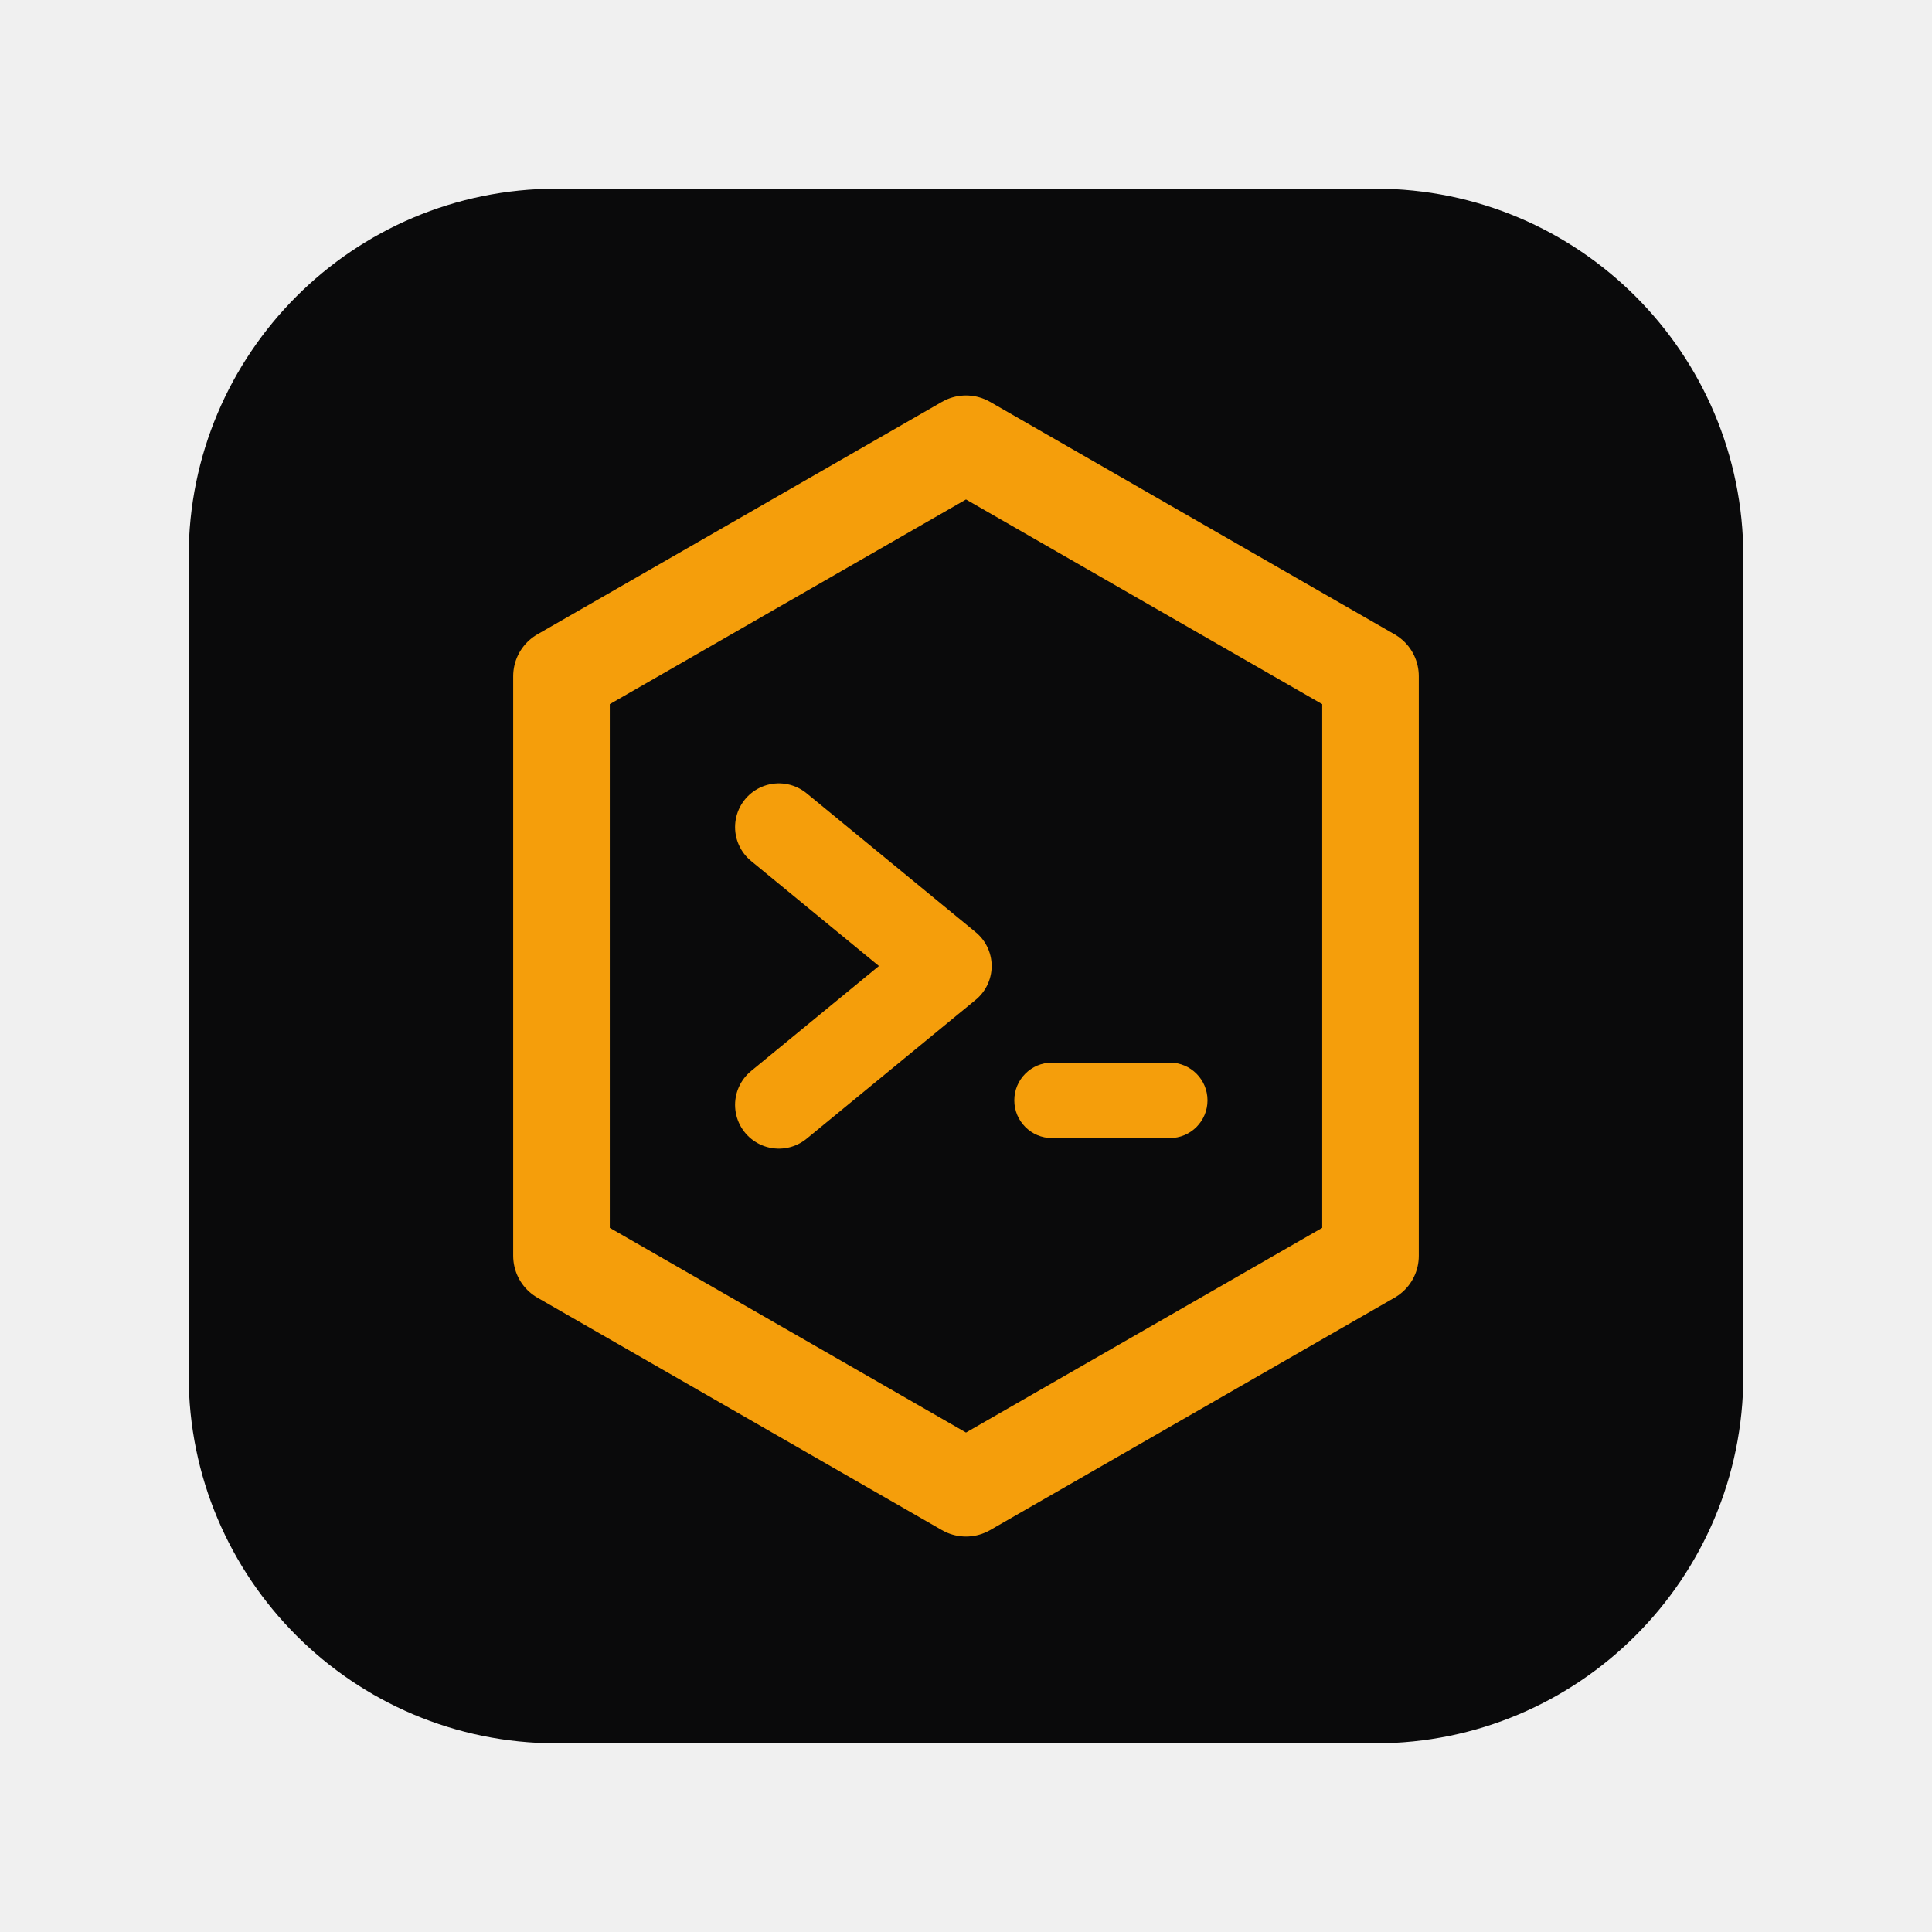
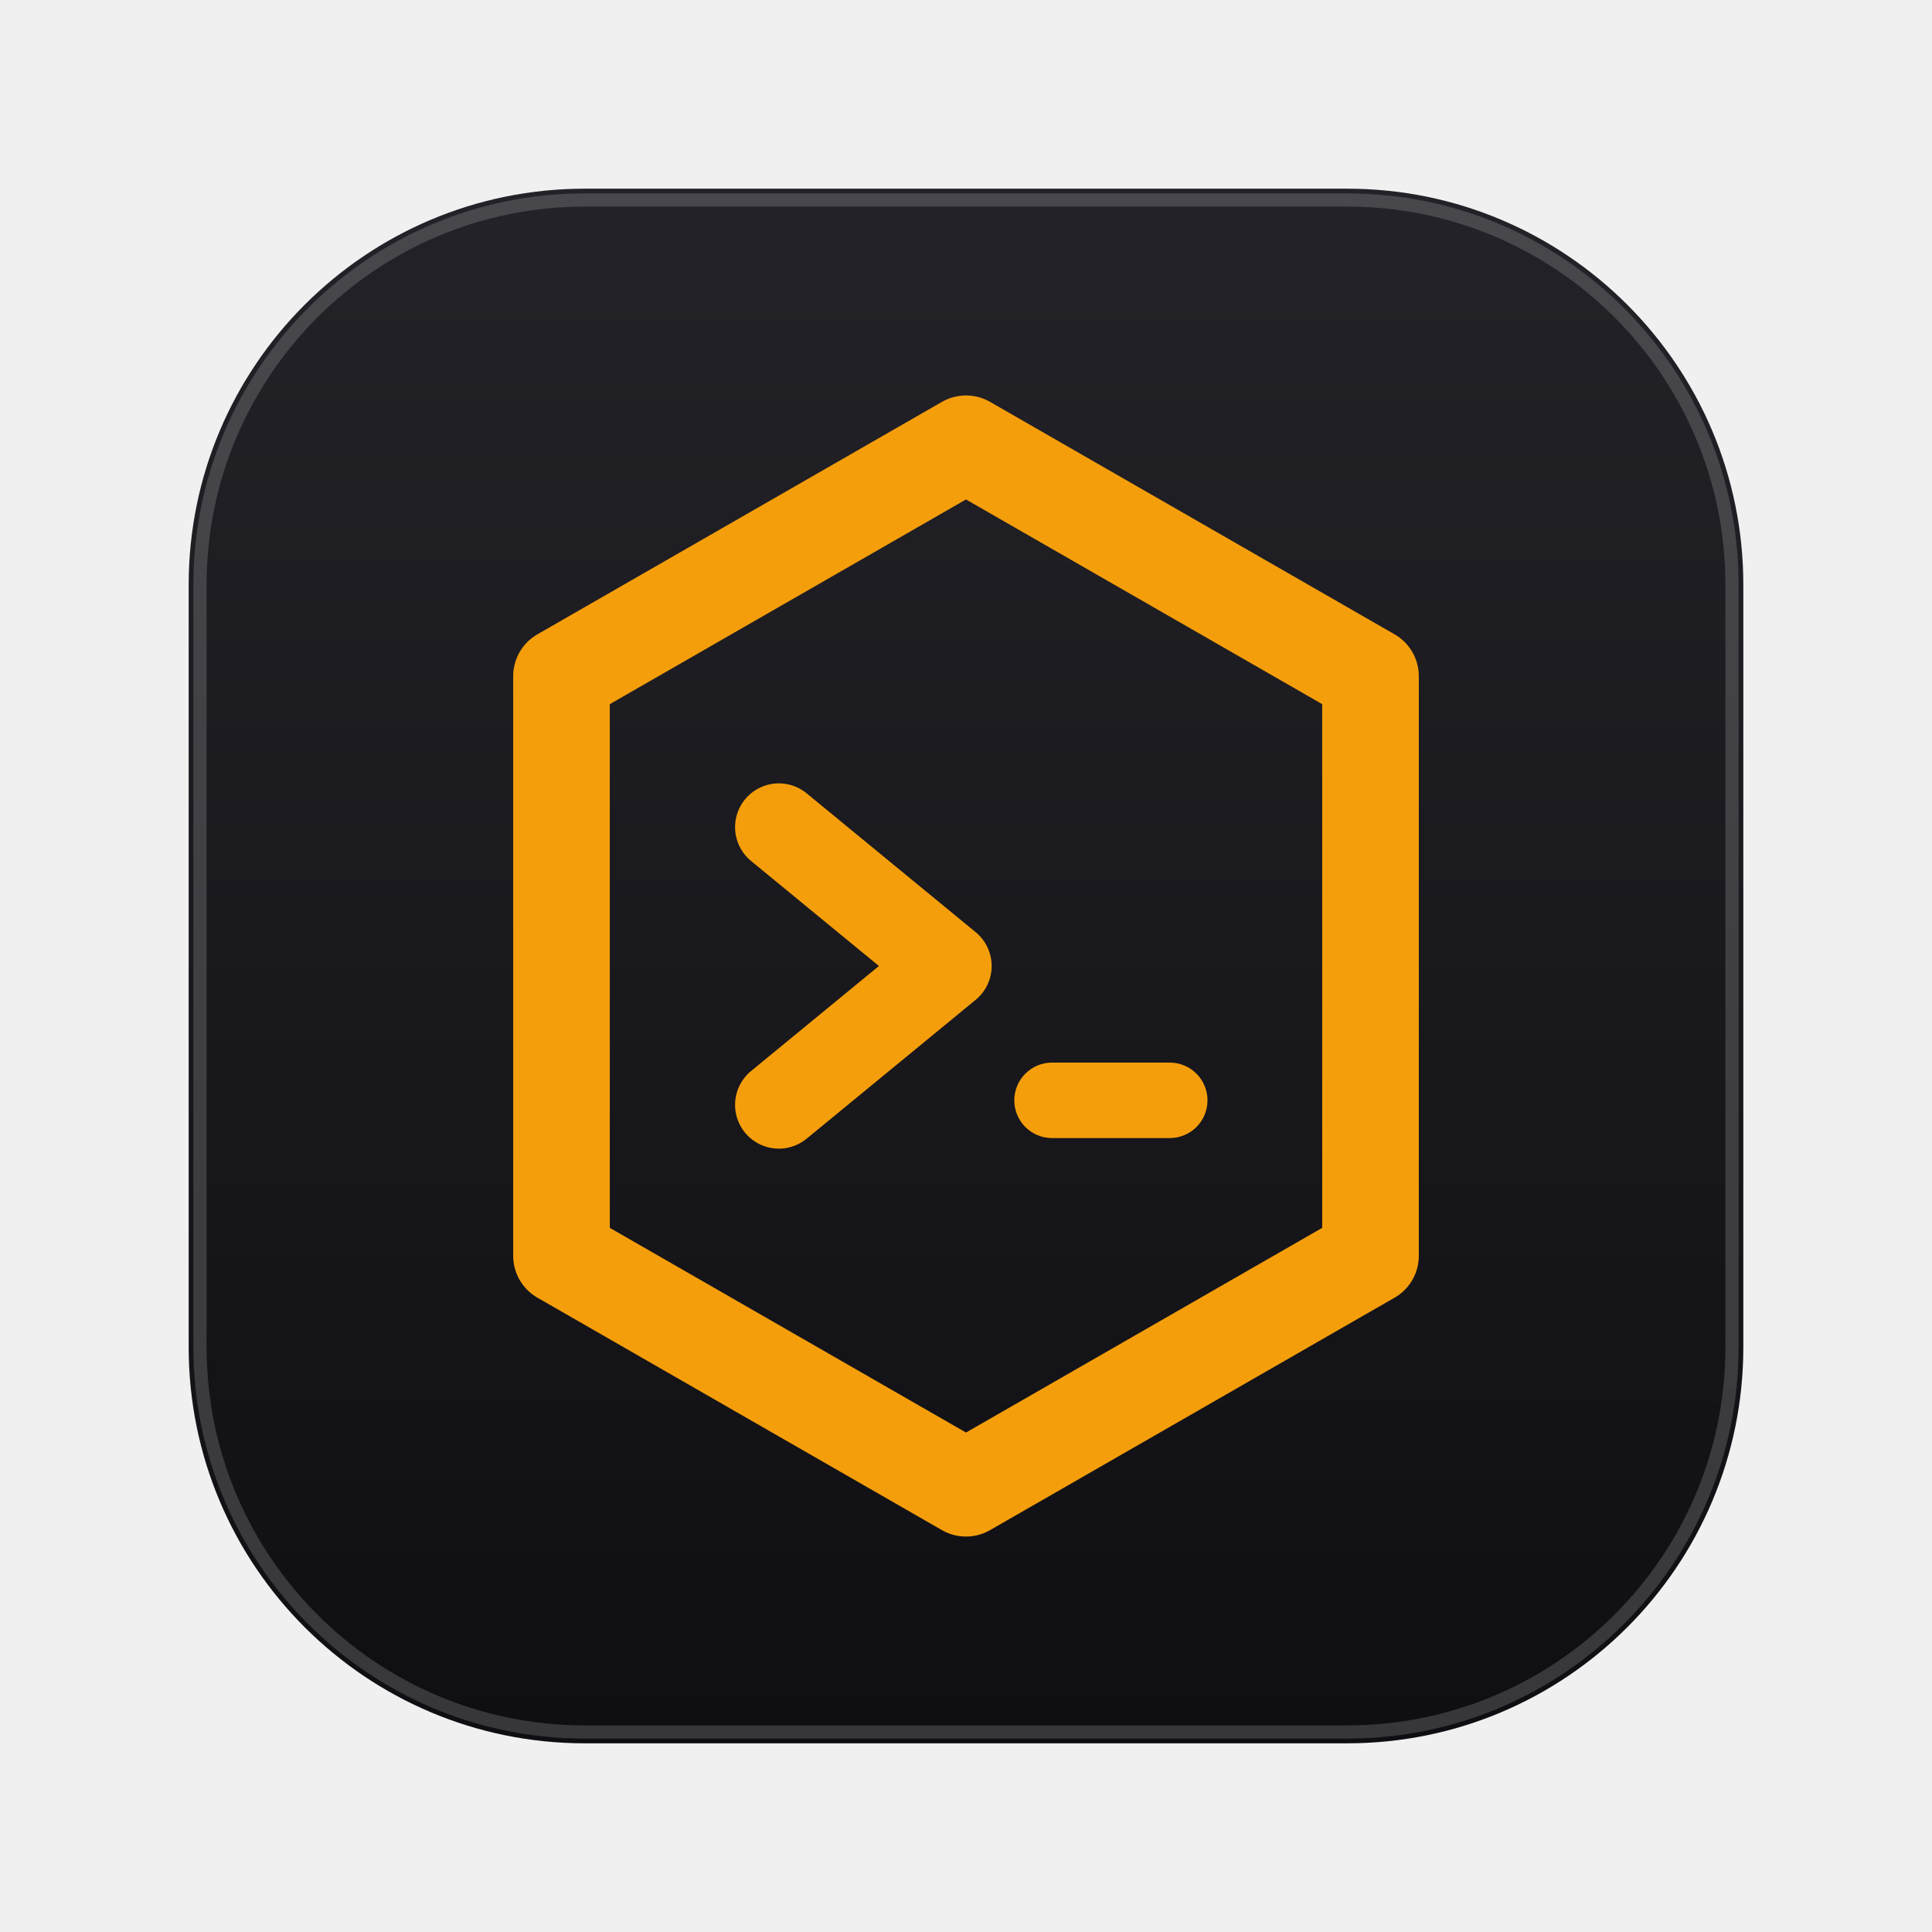
<svg xmlns="http://www.w3.org/2000/svg" width="1024" height="1024" viewBox="0 0 1024 1024">
-   <rect x="100" y="100" width="824" height="824" rx="195" fill="#0a0a0b" />
+   <defs>
+     <linearGradient id="tile" x1="0" y1="0" x2="0" y2="1">
+       <stop offset="0" stop-color="#232228" />
+       <stop offset="1" stop-color="#0f0f13" />
+     </linearGradient>
+   </defs>
+   <rect x="100" y="100" width="824" height="824" rx="210" fill="url(#tile)" />
+   <rect x="106" y="106" width="812" height="812" rx="204" fill="none" stroke="#ffffff" stroke-opacity="0.17" stroke-width="7" />
  <g transform="translate(512 512) scale(0.8) translate(-512 -512)">
    <path d="M512 166 780 320v384L512 858 244 704V320z" fill="none" stroke="#f59e0b" stroke-linejoin="round" stroke-width="64" />
    <path d="M388 420 500 512 388 604" fill="none" stroke="#f59e0b" stroke-linecap="round" stroke-linejoin="round" stroke-width="58" />
    <rect x="544" y="576" width="128" height="50" rx="25" fill="#f59e0b" />
  </g>
</svg>
